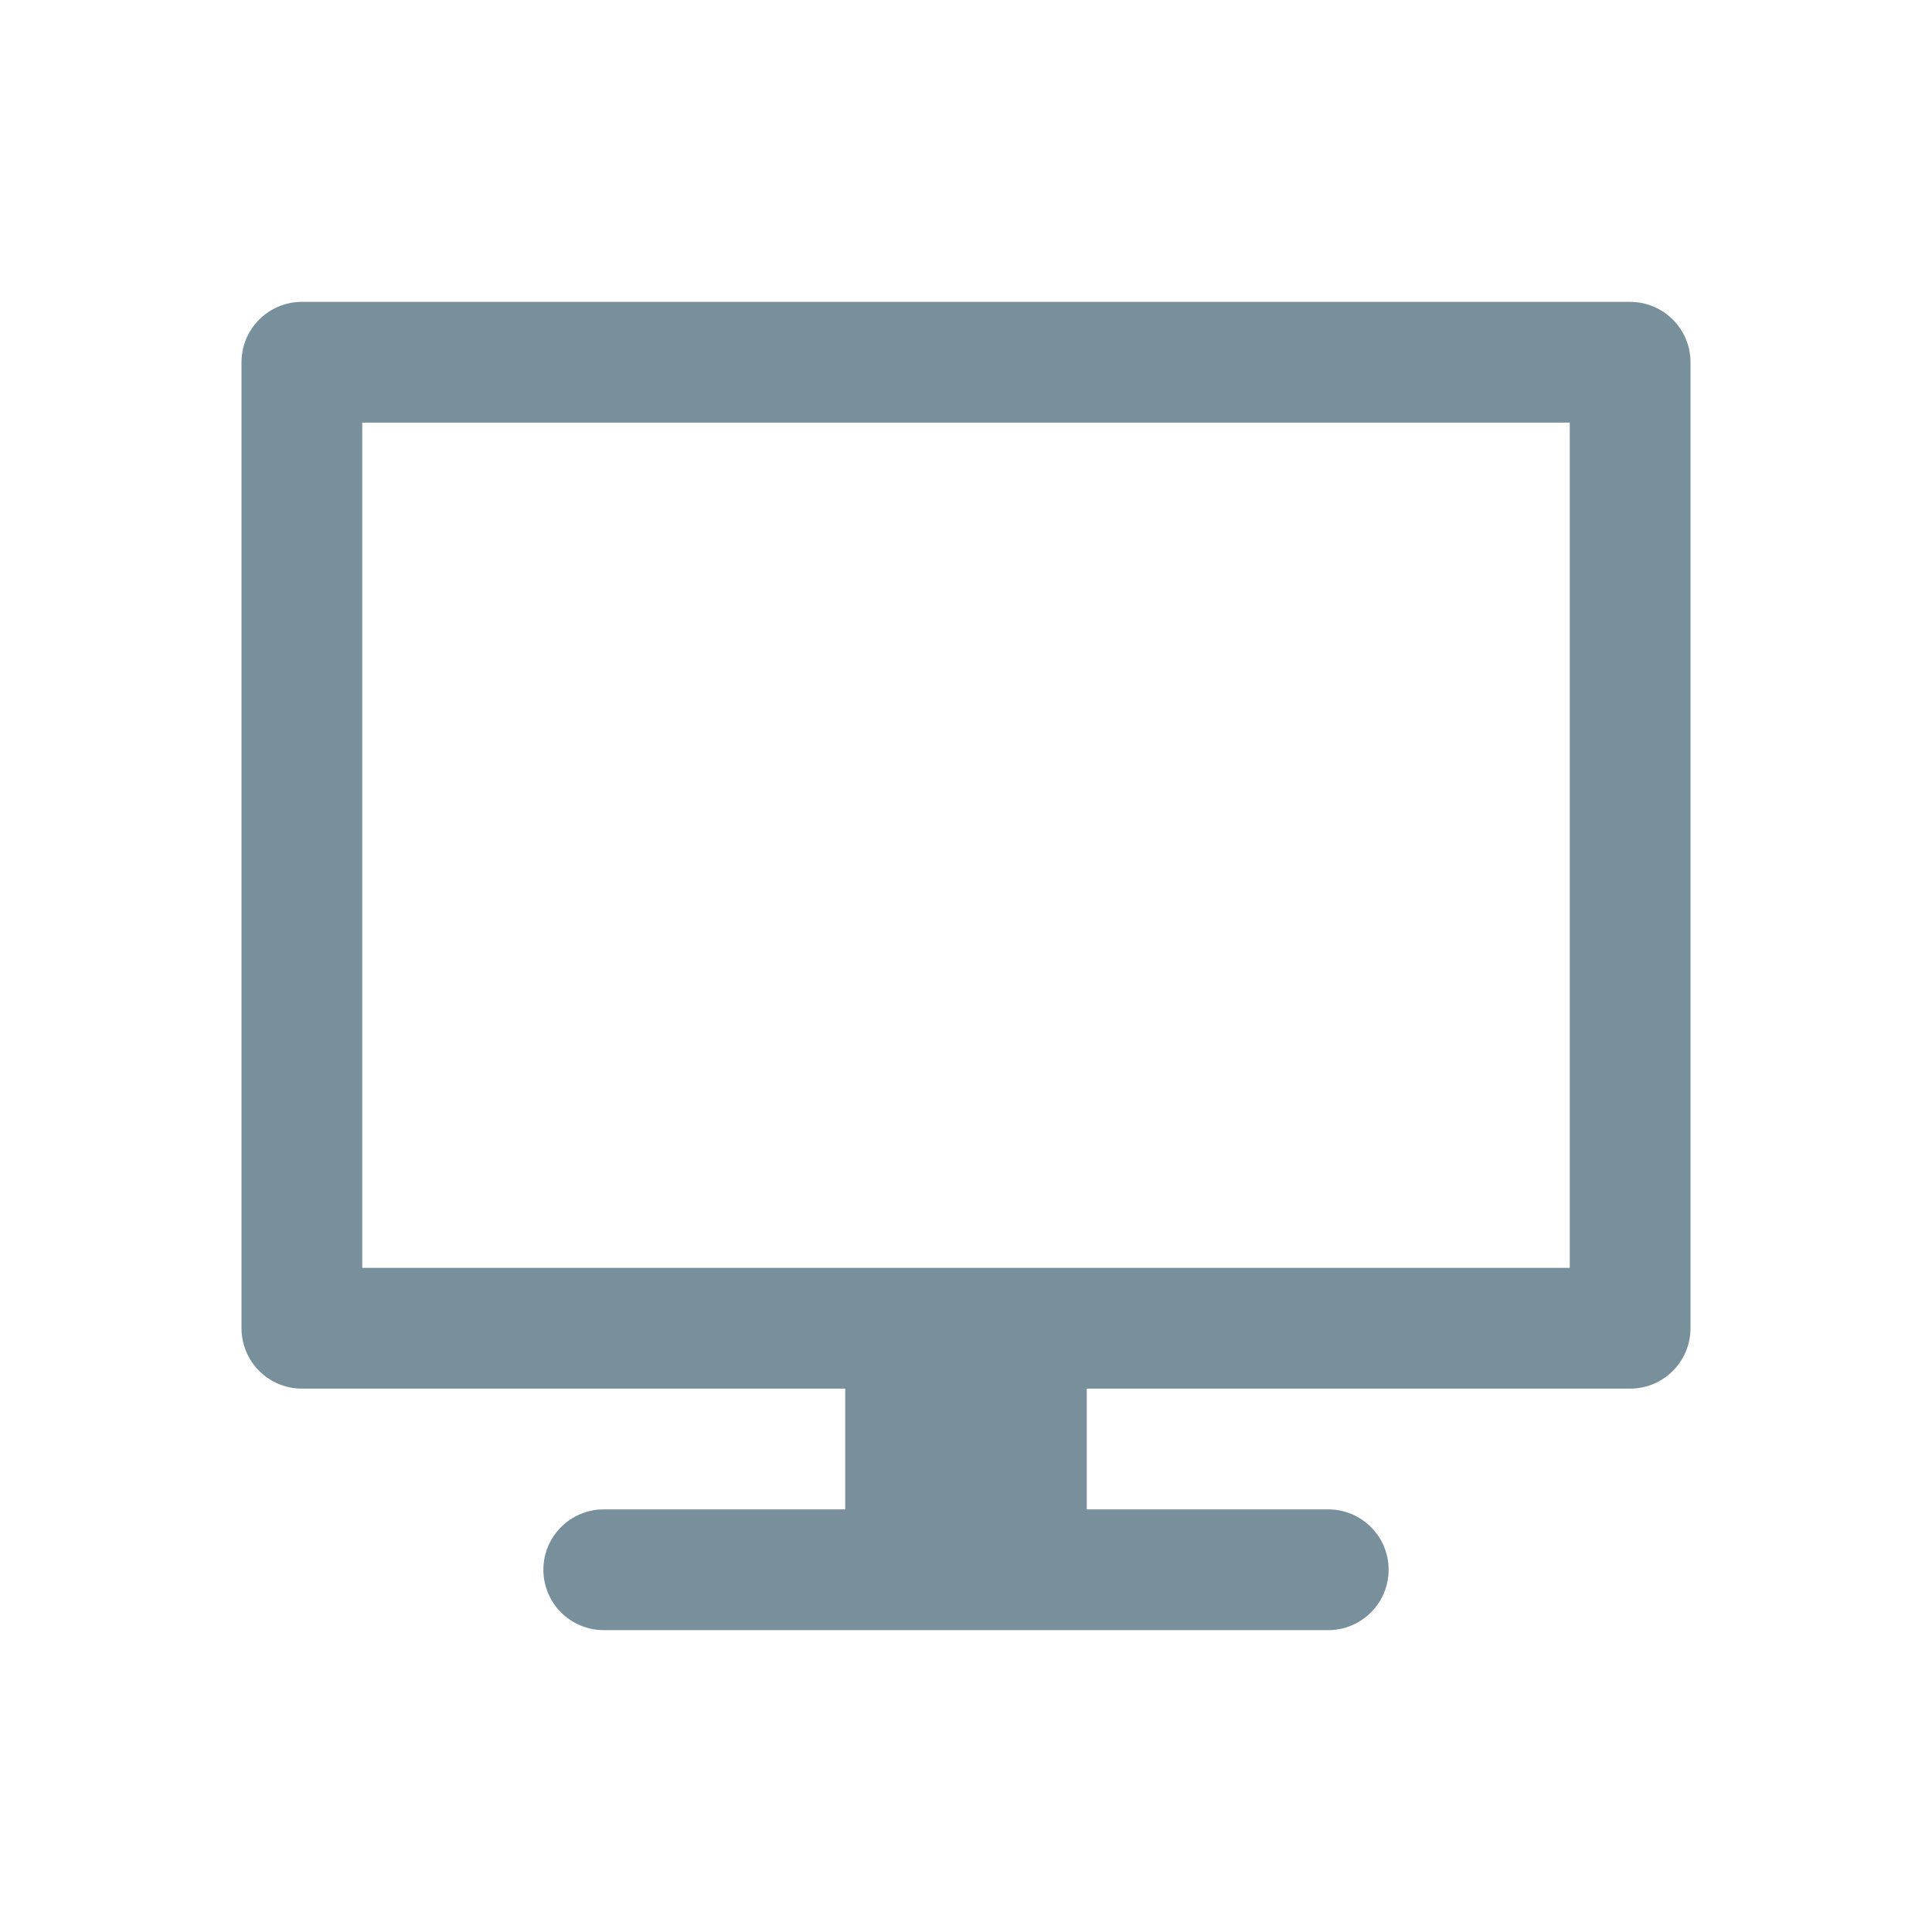
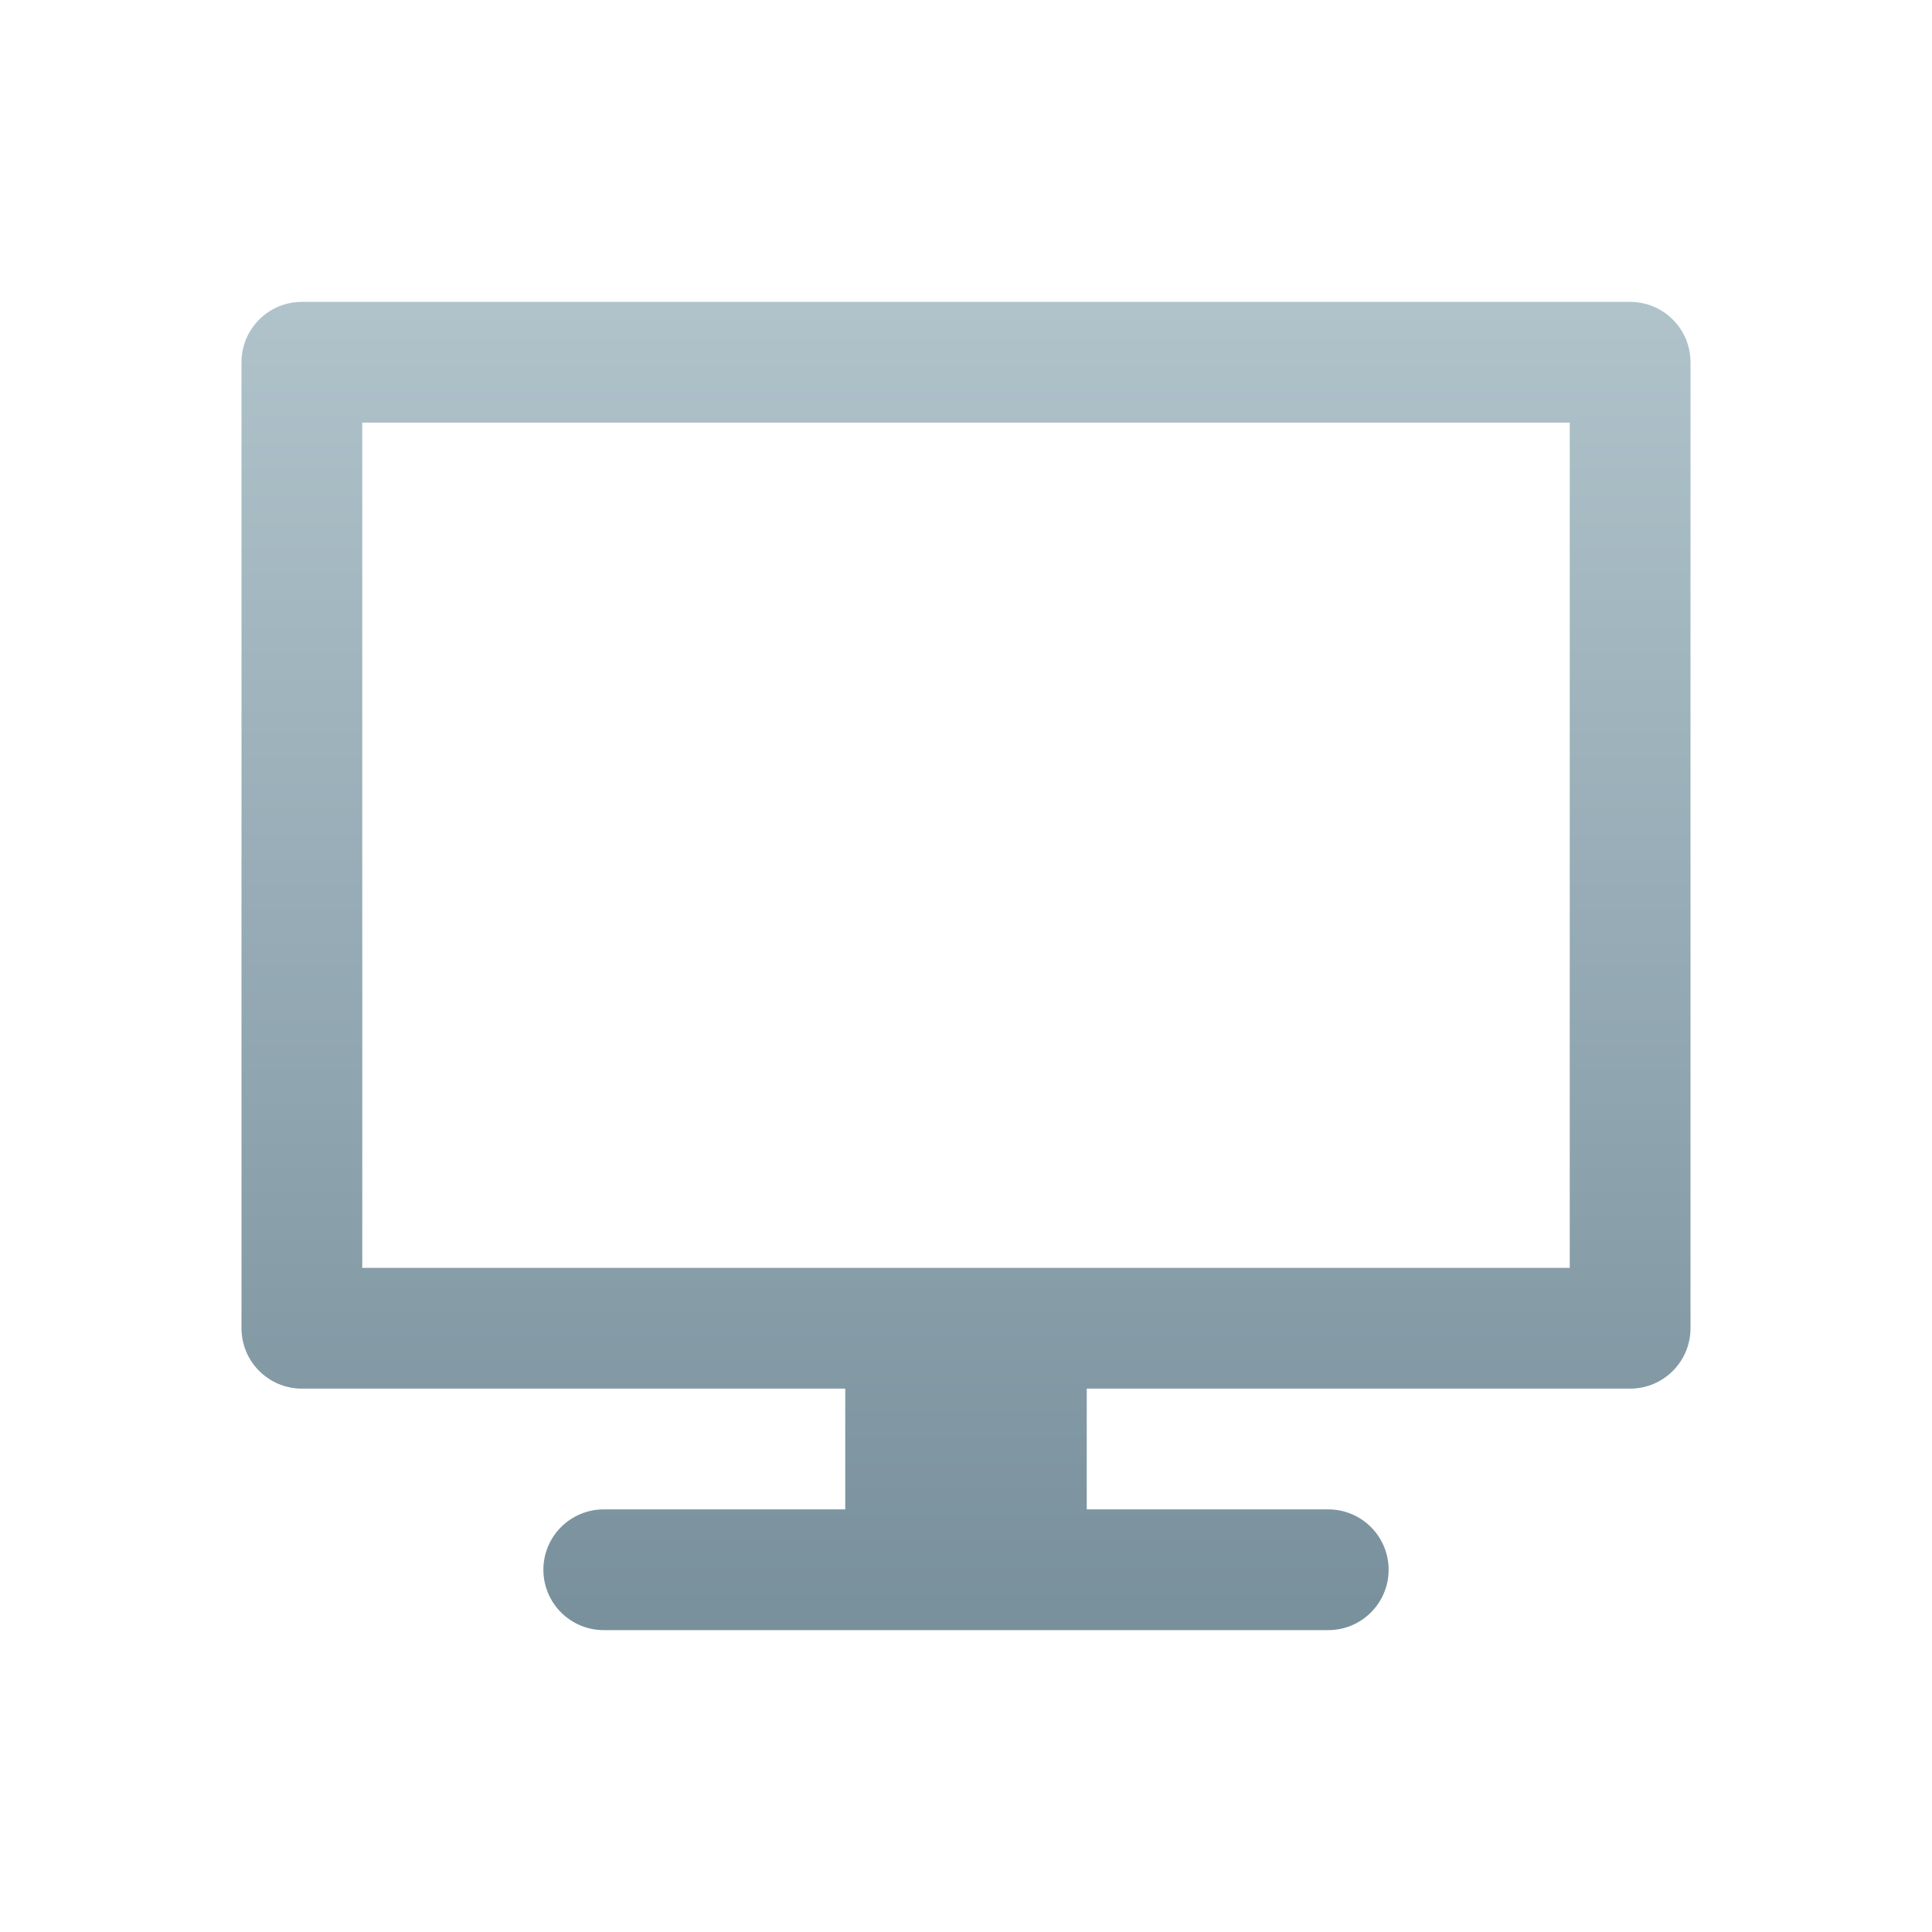
<svg xmlns="http://www.w3.org/2000/svg" width="32" height="32" viewBox="0 0 32 32">
-   <path fill="#78909C" d="M23,0 L1,0 C0.448,0 0,0.448 0,1 L0,17 C0,17.552 0.448,18 1,18 L10,18 L10,20 L6,20 C5.448,20 5,20.448 5,21 C5,21.552 5.448,22 6,22 L18,22 C18.552,22 19,21.552 19,21 C19,20.448 18.552,20 18,20 L14,20 L14,18 L23,18 C23.552,18 24,17.552 24,17 L24,1 C24,0.448 23.552,0 23,0 Z M22,16 L2,16 L2,2 L22,2 L22,16 Z" transform="translate(4 5)" />
+   <defs>
+     <linearGradient id="virtual-a" x1="50%" x2="50%" y1="0%" y2="100%">
+       <stop offset="0%" stop-color="#B0C3CB" />
+       <stop offset="100%" stop-color="#78909C" />
+     </linearGradient>
+   </defs>
+   <path fill="url(#virtual-a)" d="M23,0 L1,0 C0.448,0 0,0.448 0,1 L0,17 C0,17.552 0.448,18 1,18 L10,18 L10,20 L6,20 C5.448,20 5,20.448 5,21 C5,21.552 5.448,22 6,22 L18,22 C18.552,22 19,21.552 19,21 C19,20.448 18.552,20 18,20 L14,20 L14,18 L23,18 C23.552,18 24,17.552 24,17 L24,1 C24,0.448 23.552,0 23,0 Z M22,16 L2,16 L2,2 L22,2 L22,16 Z" transform="translate(4 5)" />
</svg>
